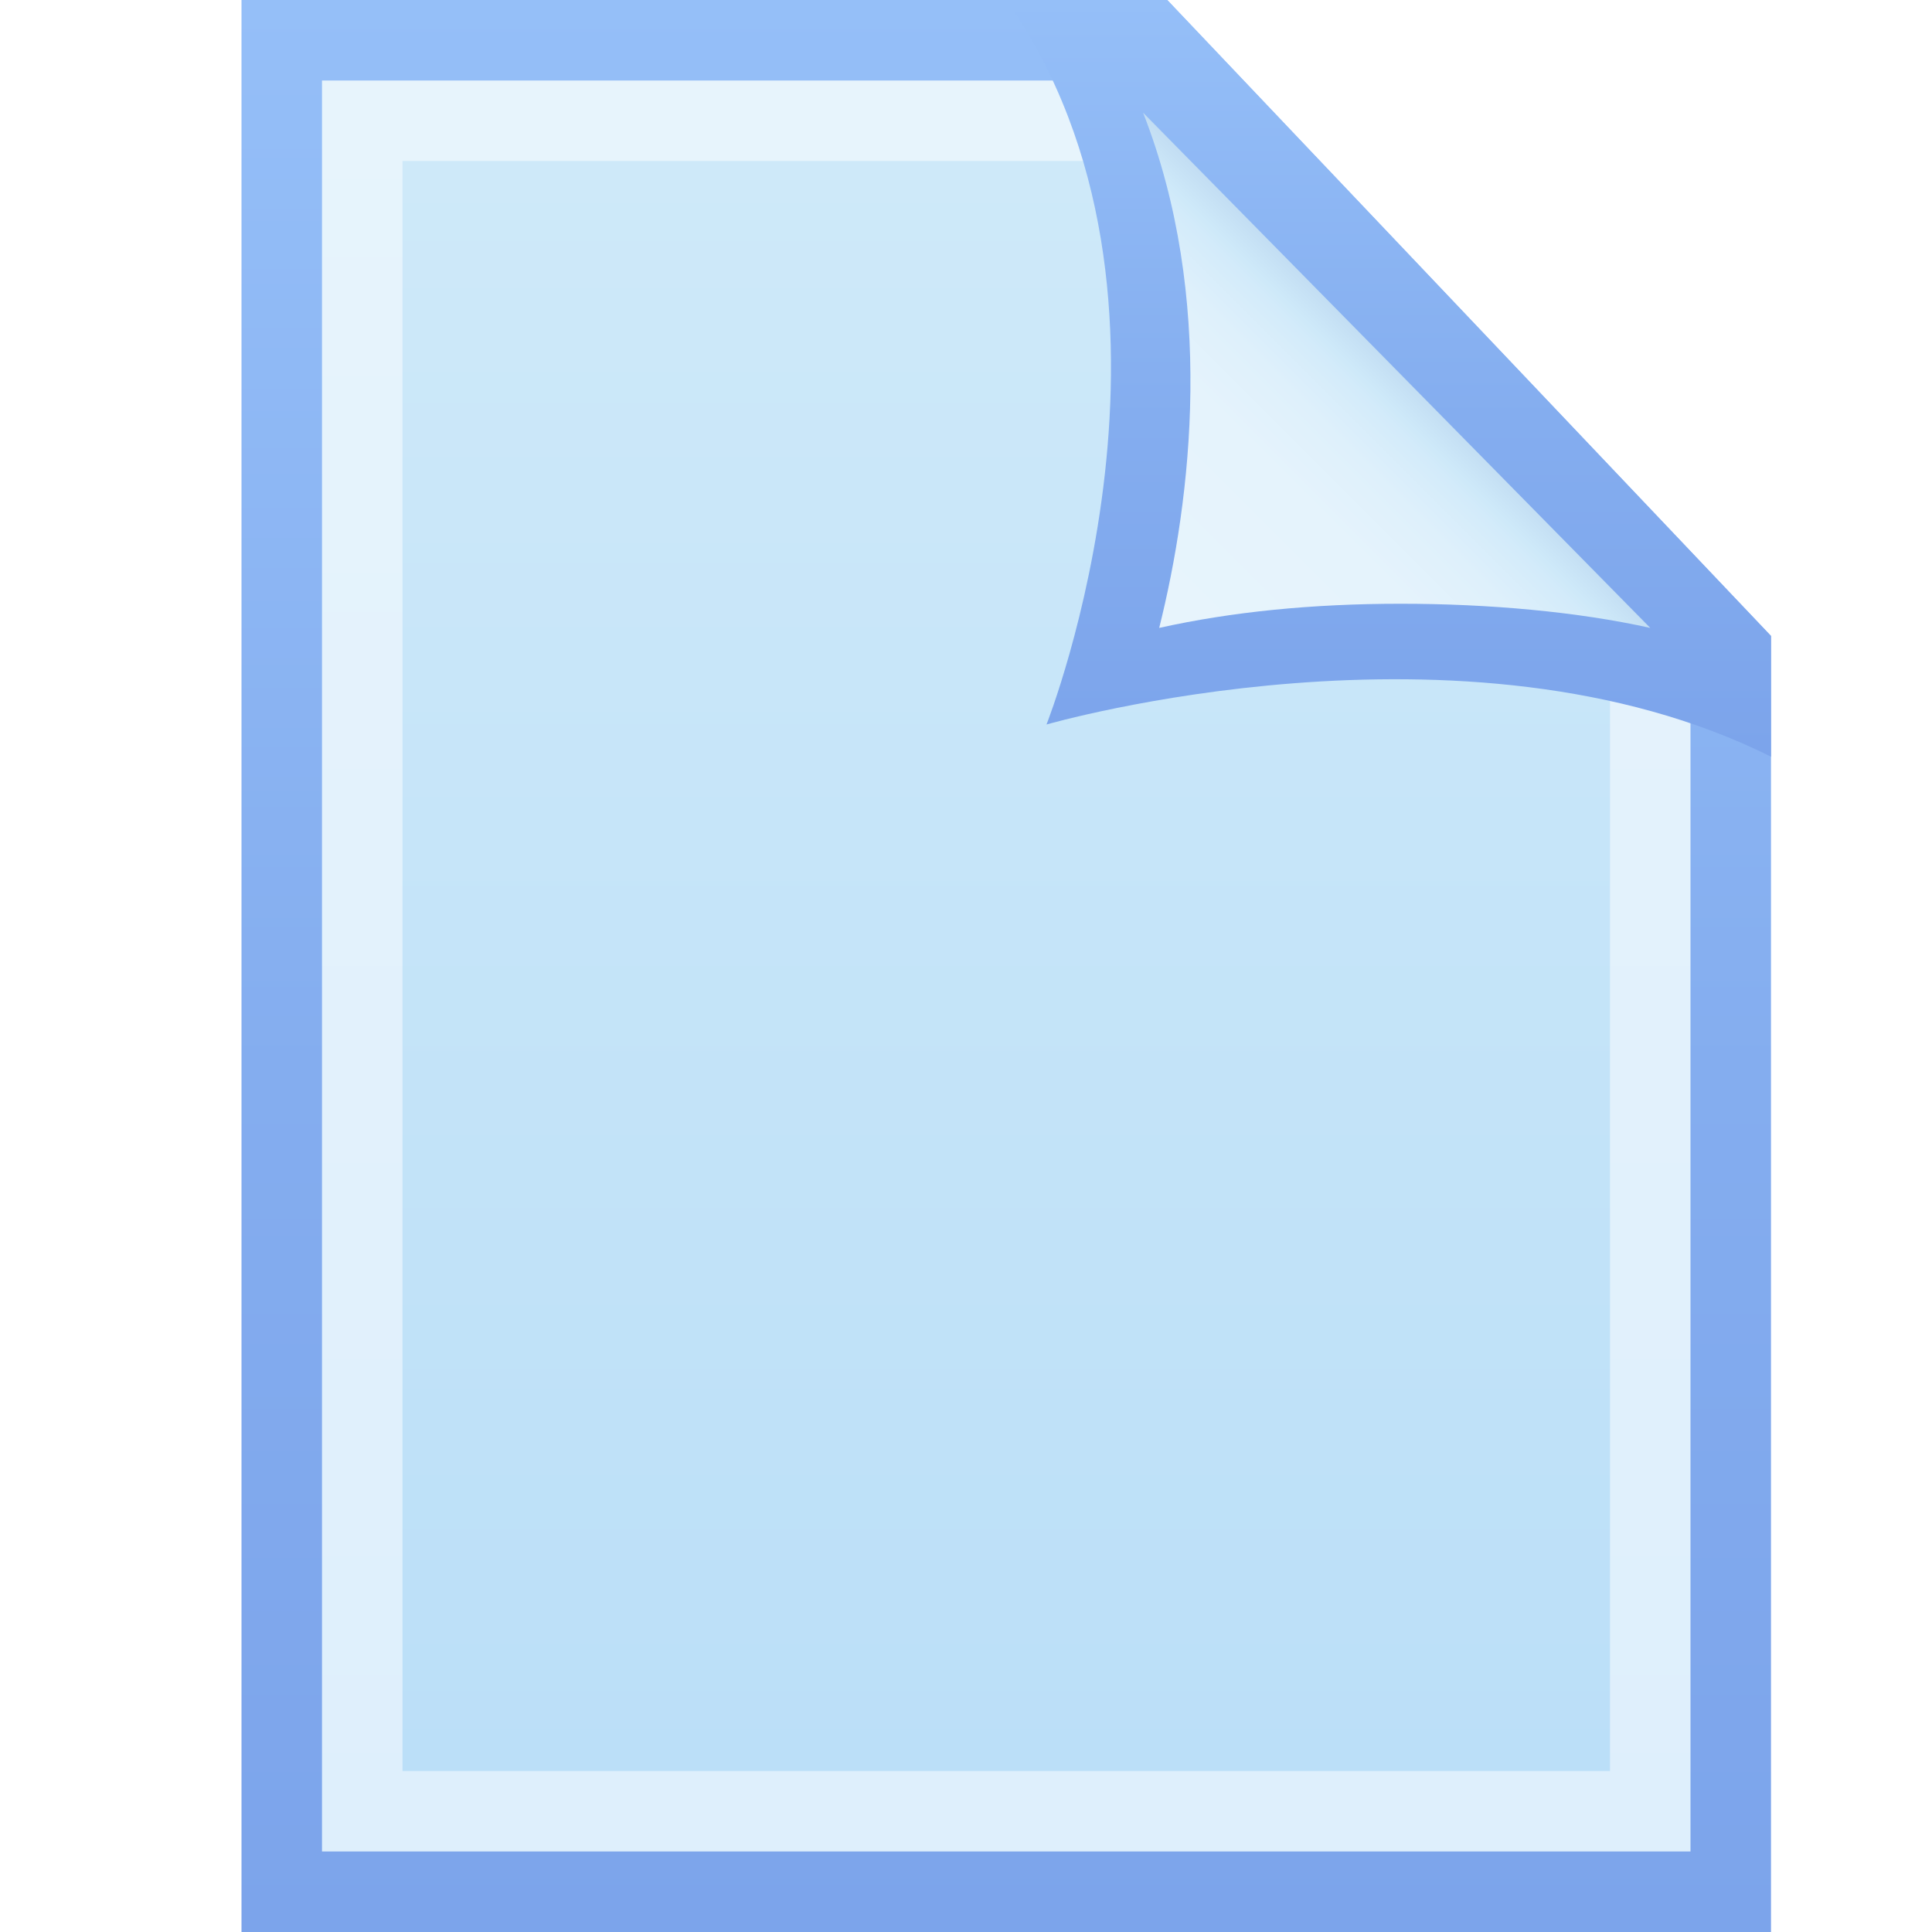
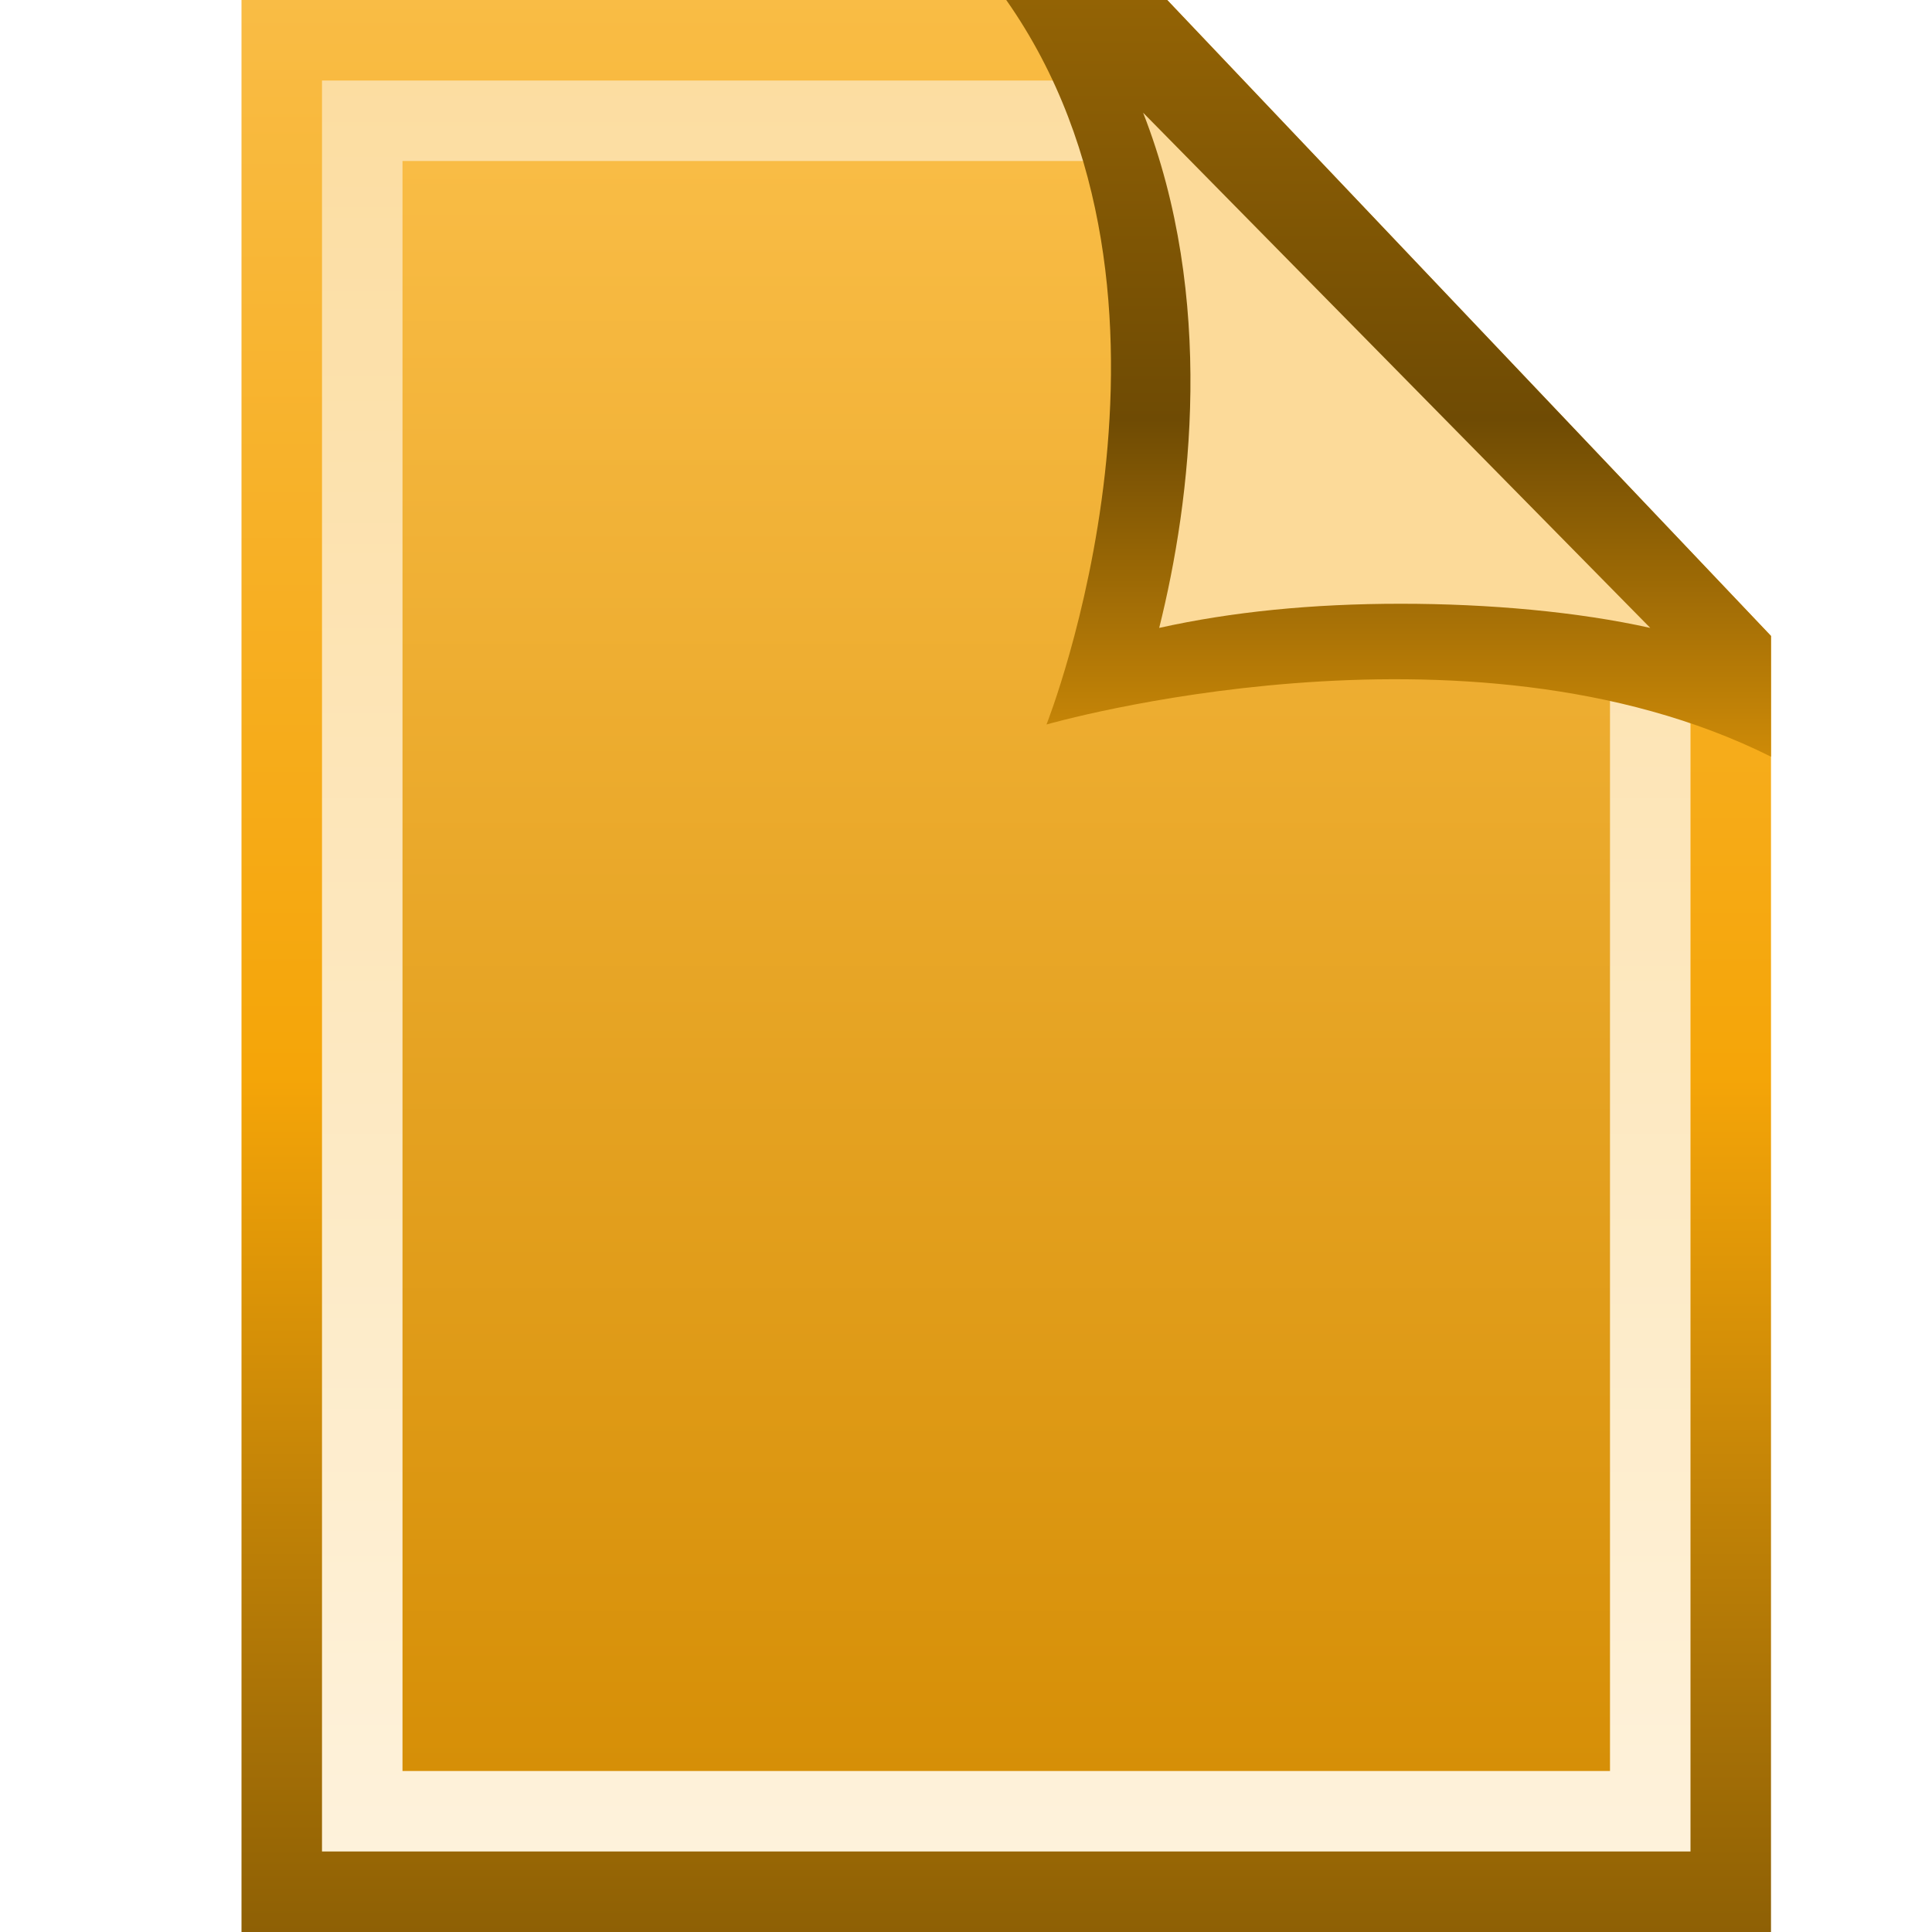
- <svg xmlns="http://www.w3.org/2000/svg" version="1.1" x="0px" y="0px" width="24px" height="24px" viewBox="-3 0 24 24" style="overflow:visible;enable-background:new -3 0 24 24;" xml:space="preserve" preserveAspectRatio="xMinYMid meet">
-   <defs>
+ <svg xmlns="http://www.w3.org/2000/svg" xmlns:xlink="http://www.w3.org/1999/xlink" version="1.1" width="24" height="24" viewBox="-3 0 24 24" id="svg2" xml:space="preserve" style="overflow:visible">
+   <defs id="defs4">
</defs>
-   <linearGradient id="SVGID_1_" gradientUnits="userSpaceOnUse" x1="9.499" y1="0" x2="9.499" y2="24">
-     <stop offset="0" style="stop-color:#95BFF8" />
-     <stop offset="0.557" style="stop-color:#84ADEF" />
-     <stop offset="1" style="stop-color:#7CA4EB" />
+   <linearGradient x1="9.5" y1="0" x2="9.5" y2="24" id="SVGID_1_" gradientUnits="userSpaceOnUse">
+     <stop id="stop7" style="stop-color:#f9bc45;stop-opacity:1" offset="0" />
+     <stop id="stop9" style="stop-color:#f5a508;stop-opacity:1" offset="0.557" />
+     <stop id="stop11" style="stop-color:#8e6005;stop-opacity:1" offset="1" />
  </linearGradient>
-   <polygon style="fill:url(#SVGID_1_);" points="11.5,0 0,0 0,24 19,24 19,7.9 " />
-   <linearGradient id="SVGID_2_" gradientUnits="userSpaceOnUse" x1="9.499" y1="1" x2="9.499" y2="23">
-     <stop offset="0" style="stop-color:#E7F4FC" />
-     <stop offset="1" style="stop-color:#DEEFFC" />
+   <polygon points="0,0 0,24 19,24 19,7.9 11.5,0 " id="polygon13" style="fill:url(#SVGID_1_);fill-opacity:1" />
+   <linearGradient x1="9.5" y1="1" x2="9.5" y2="23" id="SVGID_2_" gradientUnits="userSpaceOnUse">
+     <stop id="stop16" style="stop-color:#fcdda1;stop-opacity:1" offset="0" />
+     <stop id="stop18" style="stop-color:#fef2db;stop-opacity:1" offset="1" />
  </linearGradient>
-   <polygon style="fill:url(#SVGID_2_);" points="1,23 1,1 11.1,1 18,8.3 18,23 " />
-   <linearGradient id="SVGID_3_" gradientUnits="userSpaceOnUse" x1="9.499" y1="2" x2="9.499" y2="22">
-     <stop offset="0" style="stop-color:#CEE9F9" />
-     <stop offset="1" style="stop-color:#BBDFF8" />
+   <polygon points="1,1 11.1,1 18,8.3 18,23 1,23 " id="polygon20" style="fill:url(#SVGID_2_)" />
+   <linearGradient x1="9.5" y1="2" x2="9.5" y2="22" id="SVGID_3_" gradientUnits="userSpaceOnUse">
+     <stop id="stop23" style="stop-color:#f9bc45;stop-opacity:1" offset="0" />
+     <stop id="stop25" style="stop-color:#d68f07;stop-opacity:1" offset="1" />
  </linearGradient>
-   <polygon style="fill:url(#SVGID_3_);" points="2,22 2,2 10.6,2 17,8.7 17,22 " />
-   <linearGradient id="SVGID_4_" gradientUnits="userSpaceOnUse" x1="14.245" y1="0" x2="14.245" y2="9.359">
-     <stop offset="0" style="stop-color:#95BFF8" />
-     <stop offset="0.557" style="stop-color:#84ADEF" />
-     <stop offset="1" style="stop-color:#7CA4EB" />
+   <polygon points="2,2 10.6,2 17,8.7 17,22 2,22 " id="polygon27" style="fill:url(#SVGID_3_)" />
+   <linearGradient x1="14.245" y1="0" x2="14.245" y2="9.359" id="SVGID_4_" xlink:href="#SVGID_1_" gradientUnits="userSpaceOnUse">
+     <stop id="stop30" style="stop-color:#936305;stop-opacity:1" offset="0" />
+     <stop id="stop32" style="stop-color:#6f4b04;stop-opacity:1" offset="0.557" />
+     <stop id="stop34" style="stop-color:#cd8a07;stop-opacity:1" offset="1" />
  </linearGradient>
-   <path style="fill:url(#SVGID_4_);" d="M10,9c0,0,5.2-1.5,9,0.4c0-0.1,0-1.5,0-1.5L11.5,0c0,0-1.8,0-2,0C12.1,3.7,10,9,10,9z" />
-   <linearGradient id="SVGID_5_" gradientUnits="userSpaceOnUse" x1="11.322" y1="7.545" x2="14.45" y2="4.417">
-     <stop offset="0" style="stop-color:#E7F4FC" />
-     <stop offset="0.518" style="stop-color:#E5F3FC" />
-     <stop offset="0.705" style="stop-color:#DEF0FB" />
-     <stop offset="0.837" style="stop-color:#D3EBFA" />
-     <stop offset="0.872" style="stop-color:#CEE9F9" />
-     <stop offset="1" style="stop-color:#BDD8F0" />
+   <path d="m 10,9 c 0,0 5.2,-1.5 9,0.4 0,-0.1 0,-1.5 0,-1.5 L 11.5,0 c 0,0 -1.8,0 -2,0 2.6,3.7 0.5,9 0.5,9 z" id="path36" style="fill:url(#SVGID_4_);fill-opacity:1" />
+   <linearGradient x1="11.322" y1="7.545" x2="14.45" y2="4.417" id="SVGID_5_" gradientUnits="userSpaceOnUse">
+     <stop id="stop39" style="stop-color:#fcda99;stop-opacity:1" offset="0" />
+     <stop id="stop41" style="stop-color:#fcda99;stop-opacity:1" offset="0.518" />
+     <stop id="stop43" style="stop-color:#fcda99;stop-opacity:1" offset="0.705" />
+     <stop id="stop45" style="stop-color:#fcda99;stop-opacity:1" offset="0.837" />
+     <stop id="stop47" style="stop-color:#fcda99;stop-opacity:1" offset="0.872" />
+     <stop id="stop49" style="stop-color:#fcda99;stop-opacity:1" offset="1" />
  </linearGradient>
-   <path style="fill:url(#SVGID_5_);" d="M17.5,7.8c-0.9-0.2-2-0.3-3.1-0.3c-1.1,0-2.1,0.1-3,0.3c0.4-1.6,0.7-4.1-0.2-6.4L17.5,7.8z" />
+   <path d="m 17.5,7.8 c -0.9,-0.2 -2,-0.3 -3.1,-0.3 -1.1,0 -2.1,0.1 -3,0.3 0.4,-1.6 0.7,-4.1 -0.2,-6.4 l 6.3,6.4 z" id="path51" style="fill:url(#SVGID_5_)" />
</svg>
